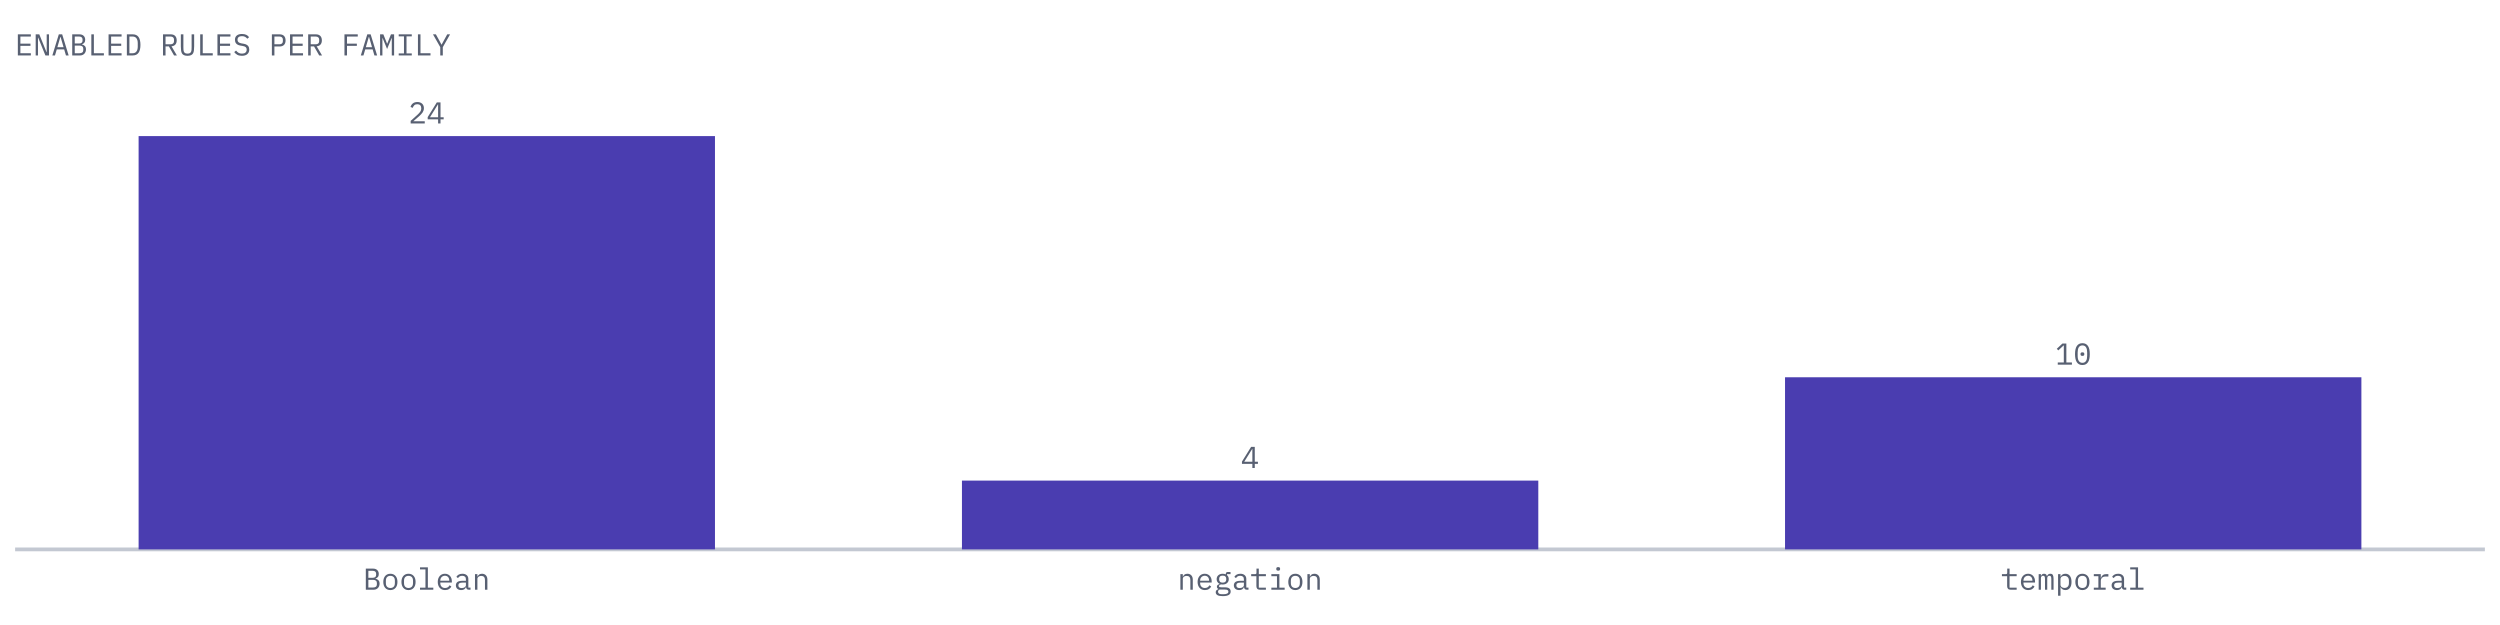
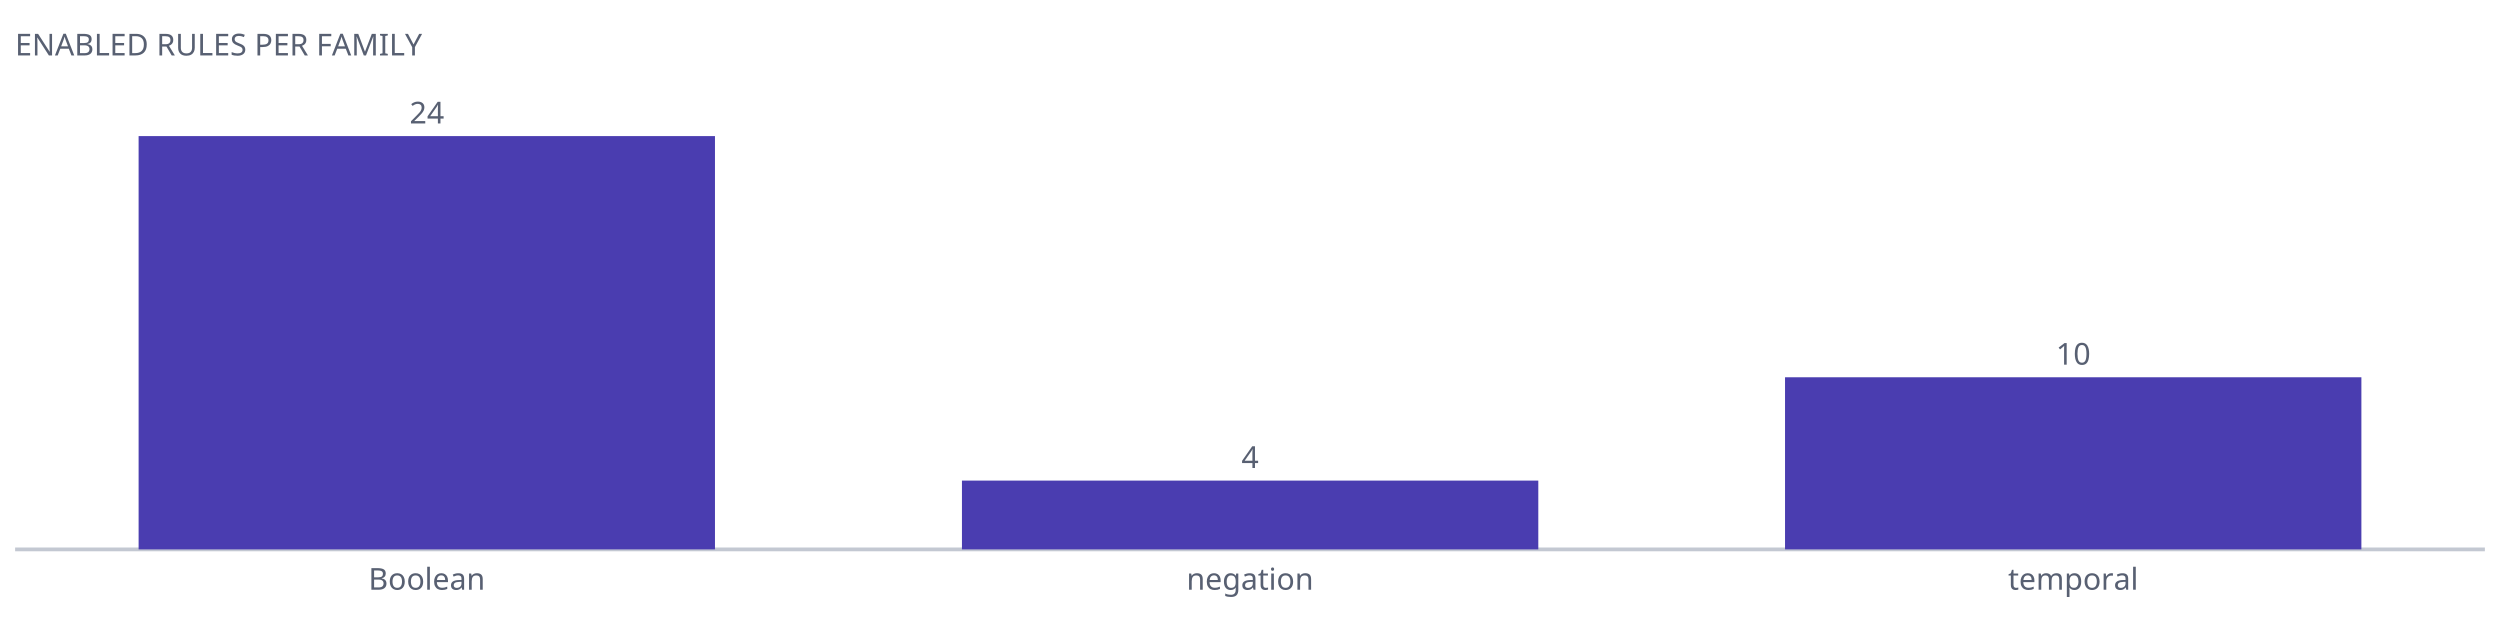
<svg xmlns="http://www.w3.org/2000/svg" width="992" height="248" viewBox="-6 -6 992 248" role="img" aria-label="The future catalog enables 38 rules: 24 Boolean, 4 negation, 10 temporal. 2 more are retained for review and excluded from execution.">
  <defs>
-     <path id="mono_A" d="M481 0 422 199H177L118 0H31L245 698H356L570 0ZM304 609H295L197 272H402Z" />
-     <path id="mono_B" d="M88 698H325Q415 698 466 649Q517 600 517 518Q517 455 486 419Q456 383 408 368V365Q467 351 505 312Q543 274 543 201Q543 159 529 122Q515 85 490 58Q464 31 430 16Q395 0 355 0H88ZM330 73Q388 73 421 99Q454 125 454 179V220Q454 273 421 300Q388 326 330 326H172V73ZM316 395Q369 395 399 418Q429 442 429 490V529Q429 577 399 601Q369 625 316 625H172V395Z" />
-     <path id="mono_D" d="M95 698H290Q418 698 481 610Q544 522 544 349Q544 176 481 88Q418 0 290 0H95ZM286 73Q370 73 412 131Q455 189 455 295V403Q455 509 412 567Q370 625 286 625H179V73Z" />
-     <path id="mono_E" d="M90 0V698H520V625H174V390H508V317H174V73H520V0Z" />
-     <path id="mono_F" d="M90 0V698H530V625H174V390H500V317H174V0Z" />
-     <path id="mono_I" d="M84 0V67H258V631H84V698H516V631H342V67H516V0Z" />
-     <path id="mono_L" d="M120 0V698H204V73H535V0Z" />
-     <path id="mono_M" d="M455 350V571H447L300 212L153 571H145V350V0H68V698H176L299 390H305L428 698H532V0H455Z" />
-     <path id="mono_N" d="M163 588H156V0H80V698H199L437 110H444V698H520V0H401Z" />
-     <path id="mono_P" d="M90 0V698H344Q441 698 492 645Q543 592 543 497Q543 402 492 349Q441 296 344 296H174V0ZM174 369H342Q395 369 424 396Q454 422 454 471V523Q454 572 424 598Q395 625 342 625H174Z" />
-     <path id="mono_R" d="M174 0H90V698H344Q441 698 492 645Q543 592 543 497Q543 412 499 361Q455 310 371 302L549 0H455L285 298H174ZM342 369Q395 369 424 396Q454 422 454 471V523Q454 572 424 598Q395 625 342 625H174V369Z" />
-     <path id="mono_S" d="M298 -12Q204 -12 144 22Q84 57 45 111L106 161Q147 110 192 85Q238 60 301 60Q377 60 417 95Q457 130 457 193Q457 244 428 272Q399 301 327 313L249 326Q198 335 164 353Q129 371 108 396Q87 422 78 452Q69 483 69 516Q69 612 132 661Q195 710 302 710Q386 710 444 682Q501 654 536 603L477 552Q448 590 407 614Q366 638 301 638Q230 638 192 608Q154 578 154 518Q154 471 182 442Q211 412 285 399L360 386Q411 377 446 359Q481 341 502 316Q524 291 533 260Q542 229 542 195Q542 98 478 43Q415 -12 298 -12Z" />
-     <path id="mono_U" d="M164 698V279Q164 228 167 188Q170 148 183 120Q196 91 224 76Q251 61 300 61Q349 61 376 76Q404 91 417 120Q430 148 433 188Q436 228 436 279V698H520V299Q520 221 512 163Q505 105 482 66Q458 27 414 8Q371 -12 300 -12Q229 -12 186 8Q142 27 118 66Q95 105 88 163Q80 221 80 299V698Z" />
-     <path id="mono_Y" d="M258 0V274L17 698H113L213 516L298 357H302L389 516L489 698H583L342 274V0Z" />
-     <path id="mono_a" d="M495 0Q448 0 428 24Q408 48 403 84H398Q381 39 344 14Q306 -12 243 -12Q162 -12 114 30Q66 72 66 145Q66 217 118 256Q171 295 288 295H398V346Q398 403 366 432Q334 460 275 460Q223 460 190 440Q157 419 137 384L83 424Q93 444 110 463Q127 482 152 496Q177 511 209 520Q241 528 280 528Q371 528 424 482Q478 436 478 354V70H550V0ZM257 55Q288 55 314 62Q339 70 358 82Q377 95 388 112Q398 130 398 150V235H288Q216 235 183 215Q150 195 150 157V136Q150 96 178 76Q207 55 257 55Z" />
-     <path id="mono_e" d="M309 -12Q253 -12 208 7Q164 26 132 62Q101 97 84 146Q67 196 67 257Q67 319 84 369Q102 419 133 454Q164 490 208 509Q251 528 304 528Q356 528 398 509Q441 490 471 456Q501 423 517 377Q533 331 533 276V238H151V214Q151 180 162 151Q173 122 194 101Q214 80 244 68Q273 57 309 57Q361 57 399 81Q437 105 457 147L516 107Q493 55 440 22Q386 -12 309 -12ZM304 462Q271 462 243 450Q215 438 194 417Q174 396 162 368Q151 339 151 305V298H447V309Q447 343 436 371Q426 399 408 420Q389 440 362 451Q336 462 304 462Z" />
-     <path id="mono_four" d="M378 0V137H34V211L336 698H458V206H562V137H458V0ZM109 206H378V633H374Z" />
-     <path id="mono_g" d="M561 -59Q561 -137 496 -174Q431 -212 301 -212Q176 -212 122 -179Q67 -146 67 -84Q67 -42 89 -19Q111 4 151 15V27Q129 38 117 55Q105 72 105 98Q105 138 132 158Q158 178 198 188V192Q150 213 124 254Q97 295 97 350Q97 389 111 422Q125 455 152 478Q178 502 215 515Q252 528 297 528Q355 528 399 507V516Q399 546 413 566Q427 586 461 586H556V516H440V481Q468 457 483 424Q498 391 498 350Q498 311 484 278Q469 245 443 222Q417 198 380 185Q342 172 297 172Q284 172 272 173Q260 174 248 176Q236 174 223 170Q210 165 199 158Q188 150 181 140Q174 130 174 117Q174 94 197 86Q220 79 257 79H371Q471 79 516 42Q561 4 561 -59ZM486 -63Q486 -32 461 -14Q436 5 374 5H195Q143 -16 143 -65Q143 -99 170 -124Q197 -148 260 -148H338Q408 -148 447 -126Q486 -105 486 -63ZM297 234Q357 234 386 262Q414 290 414 336V365Q414 411 386 438Q357 466 297 466Q237 466 209 438Q181 411 181 365V336Q181 290 209 262Q237 234 297 234Z" />
-     <path id="mono_i" d="M332 630Q297 630 283 644Q269 659 269 681V697Q269 719 283 734Q297 748 332 748Q367 748 381 734Q395 719 395 697V681Q395 659 381 644Q367 630 332 630ZM106 68H292V448H106V516H372V68H546V0H106Z" />
-     <path id="mono_l" d="M80 68H260V672H80V740H340V68H520V0H80Z" />
-     <path id="mono_m" d="M54 0V516H128V456H132Q144 486 166 507Q188 528 231 528Q276 528 298 506Q320 483 325 447H328Q342 482 368 505Q394 528 440 528Q503 528 524 484Q546 440 546 358V0H472V345Q472 411 458 436Q445 462 409 462Q377 462 357 442Q337 421 337 379V0H263V345Q263 411 250 436Q236 462 201 462Q169 462 148 442Q128 421 128 379V0Z" />
-     <path id="mono_n" d="M98 0V516H178V432H182Q190 451 202 468Q214 486 232 499Q249 512 273 520Q297 528 329 528Q410 528 459 476Q508 425 508 331V0H428V317Q428 388 397 422Q366 457 306 457Q282 457 259 451Q236 445 218 433Q200 421 189 402Q178 383 178 358V0Z" />
-     <path id="mono_o" d="M300 -12Q246 -12 202 7Q159 26 128 62Q98 97 82 146Q66 196 66 258Q66 319 82 369Q98 419 128 454Q159 490 202 509Q246 528 300 528Q354 528 398 509Q441 490 472 454Q502 419 518 369Q534 319 534 258Q534 196 518 146Q502 97 472 62Q441 26 398 7Q354 -12 300 -12ZM300 57Q367 57 408 97Q449 137 449 221V295Q449 379 408 419Q367 459 300 459Q233 459 192 419Q151 379 151 295V221Q151 137 192 97Q233 57 300 57Z" />
-     <path id="mono_one" d="M85 0V73H285V636H278L102 472L53 525L238 698H369V73H553V0Z" />
-     <path id="mono_p" d="M95 516H175V432H179Q229 528 338 528Q433 528 486 457Q540 386 540 258Q540 130 486 59Q433 -12 338 -12Q229 -12 179 84H175V-200H95ZM307 59Q377 59 416 102Q454 144 454 214V302Q454 372 416 414Q377 457 307 457Q280 457 256 450Q232 443 214 430Q196 416 186 396Q175 377 175 351V165Q175 139 186 120Q196 100 214 86Q232 73 256 66Q280 59 307 59Z" />
-     <path id="mono_r" d="M77 68H228V448H77V516H308V386H313Q329 447 374 482Q418 516 487 516H559V436H462Q393 436 350 396Q308 356 308 291V68H469V0H77Z" />
-     <path id="mono_t" d="M325 0Q266 0 238 33Q211 66 211 118V448H39V516H167Q193 516 204 526Q214 537 214 563V698H291V516H526V448H291V68H526V0Z" />
-     <path id="mono_two" d="M537 0H71V86L304 296Q355 342 388 390Q421 439 421 493V505Q421 568 388 602Q355 637 290 637Q226 637 192 604Q157 572 140 518L65 546Q75 577 92 606Q110 636 137 659Q164 682 202 696Q241 710 292 710Q344 710 384 695Q425 680 452 653Q480 626 494 589Q509 552 509 508Q509 468 498 433Q486 398 466 366Q445 334 416 304Q388 273 353 243L158 73H537Z" />
-     <path id="mono_zero" d="M300 -12Q236 -12 190 12Q144 37 114 83Q84 129 70 196Q56 263 56 349Q56 434 70 502Q84 569 114 615Q144 661 190 686Q236 710 300 710Q364 710 410 686Q456 661 486 615Q516 569 530 502Q544 434 544 349Q544 263 530 196Q516 129 486 83Q456 37 410 12Q364 -12 300 -12ZM300 61Q342 61 372 78Q402 94 420 124Q439 154 448 196Q457 239 457 292V406Q457 458 448 501Q439 544 420 574Q402 604 372 620Q342 637 300 637Q258 637 228 620Q198 604 180 574Q161 544 152 501Q143 458 143 406V292Q143 239 152 196Q161 154 180 124Q198 94 228 78Q258 61 300 61ZM300 290Q265 290 252 304Q238 318 238 338V360Q238 380 252 394Q265 408 300 408Q335 408 348 394Q362 380 362 360V338Q362 318 348 304Q335 290 300 290Z" />
+     <path id="g12-30" d="M3.42 0.12Q1.968 0.12 1.278 -1.05Q0.588 -2.22 0.588 -4.296Q0.588 -5.688 0.87 -6.672Q1.152 -7.656 1.776 -8.178Q2.4 -8.7 3.42 -8.7Q4.86 -8.7 5.568 -7.542Q6.276 -6.384 6.276 -4.296Q6.276 -2.916 5.988 -1.926Q5.7 -0.936 5.076 -0.408Q4.452 0.12 3.42 0.12ZM3.42 -0.78Q4.38 -0.78 4.794 -1.65Q5.208 -2.52 5.208 -4.296Q5.208 -6.048 4.794 -6.924Q4.38 -7.8 3.42 -7.8Q2.448 -7.8 2.046 -6.924Q1.644 -6.048 1.644 -4.296Q1.644 -2.532 2.046 -1.656Q2.448 -0.78 3.42 -0.78Z" />
+     <path id="g12-31" d="M3.228 0L3.228 -5.988Q3.228 -6.504 3.24 -6.816Q3.252 -7.128 3.276 -7.464Q3.084 -7.284 2.928 -7.146Q2.772 -7.008 2.532 -6.804L1.62 -6.06L1.068 -6.768L3.384 -8.568L4.26 -8.568L4.26 0L3.228 0Z" />
+     <path id="g12-32" d="M0.576 0L0.576 -0.876L2.82 -3.144Q3.468 -3.792 3.912 -4.296Q4.356 -4.8 4.584 -5.286Q4.812 -5.772 4.812 -6.348Q4.812 -7.056 4.392 -7.422Q3.972 -7.788 3.3 -7.788Q2.676 -7.788 2.202 -7.572Q1.728 -7.356 1.236 -6.972L0.672 -7.68Q1.176 -8.1 1.83 -8.394Q2.484 -8.688 3.3 -8.688Q4.5 -8.688 5.196 -8.082Q5.892 -7.476 5.892 -6.408Q5.892 -5.736 5.616 -5.154Q5.34 -4.572 4.848 -3.996Q4.356 -3.42 3.696 -2.772L1.908 -1.008L1.908 -0.96L6.24 -0.96L6.24 0L0.576 0Z" />
+     <path id="g12-34" d="M4.356 0L4.356 -1.944L0.252 -1.944L0.252 -2.844L4.284 -8.616L5.376 -8.616L5.376 -2.892L6.624 -2.892L6.624 -1.944L5.376 -1.944L5.376 0L4.356 0ZM1.284 -2.892L4.356 -2.892L4.356 -5.592Q4.356 -6.216 4.374 -6.654Q4.392 -7.092 4.416 -7.488L4.368 -7.488Q4.272 -7.26 4.128 -6.996Q3.984 -6.732 3.852 -6.552L1.284 -2.892Z" />
+     <path id="g12-41" d="M0 0L3.348 -8.604L4.32 -8.604L7.656 0L6.54 0L5.508 -2.652L2.112 -2.652L1.092 0L0 0ZM2.472 -3.612L5.184 -3.612L4.224 -6.204Q4.188 -6.3 4.104 -6.552Q4.02 -6.804 3.942 -7.074Q3.864 -7.344 3.816 -7.488Q3.732 -7.116 3.624 -6.762Q3.516 -6.408 3.444 -6.204L2.472 -3.612Z" />
+     <path id="g12-42" d="M1.164 0L1.164 -8.568L3.612 -8.568Q5.22 -8.568 6.042 -8.094Q6.864 -7.62 6.864 -6.444Q6.864 -5.688 6.444 -5.19Q6.024 -4.692 5.232 -4.548L5.232 -4.488Q5.772 -4.404 6.21 -4.176Q6.648 -3.948 6.9 -3.528Q7.152 -3.108 7.152 -2.436Q7.152 -1.272 6.354 -0.636Q5.556 0 4.176 0L1.164 0ZM2.244 -4.92L3.828 -4.92Q4.932 -4.92 5.34 -5.274Q5.748 -5.628 5.748 -6.324Q5.748 -7.032 5.25 -7.338Q4.752 -7.644 3.66 -7.644L2.244 -7.644L2.244 -4.92ZM2.244 -0.912L3.972 -0.912Q5.112 -0.912 5.556 -1.356Q6 -1.8 6 -2.52Q6 -3.192 5.538 -3.606Q5.076 -4.02 3.888 -4.02L2.244 -4.02L2.244 -0.912Z" />
+     <path id="g12-44" d="M1.164 0L1.164 -8.568L3.804 -8.568Q5.1 -8.568 6.048 -8.088Q6.996 -7.608 7.512 -6.678Q8.028 -5.748 8.028 -4.368Q8.028 -2.196 6.846 -1.098Q5.664 0 3.552 0L1.164 0ZM2.244 -0.924L3.408 -0.924Q6.888 -0.924 6.888 -4.332Q6.888 -6.048 6.042 -6.846Q5.196 -7.644 3.648 -7.644L2.244 -7.644L2.244 -0.924Z" />
+     <path id="g12-45" d="M1.164 0L1.164 -8.568L5.952 -8.568L5.952 -7.62L2.244 -7.62L2.244 -4.944L5.736 -4.944L5.736 -4.008L2.244 -4.008L2.244 -0.948L5.952 -0.948L5.952 0L1.164 0Z" />
+     <path id="g12-46" d="M1.164 0L1.164 -8.568L5.952 -8.568L5.952 -7.62L2.244 -7.62L2.244 -4.584L5.724 -4.584L5.724 -3.636L2.244 -3.636L2.244 0L1.164 0Z" />
+     <path id="g12-49" d="M0.48 0L0.48 -0.624L1.488 -0.852L1.488 -7.704L0.48 -7.944L0.48 -8.568L3.576 -8.568L3.576 -7.944L2.568 -7.704L2.568 -0.852L3.576 -0.624L3.576 0L0.48 0Z" />
+     <path id="g12-4c" d="M1.164 0L1.164 -8.568L2.244 -8.568L2.244 -0.96L5.988 -0.96L5.988 0L1.164 0Z" />
+     <path id="g12-4d" d="M1.164 0L1.164 -8.568L2.76 -8.568L5.4 -1.548L5.448 -1.548L8.136 -8.568L9.72 -8.568L9.72 0L8.652 0L8.652 -5.268Q8.652 -5.892 8.682 -6.504Q8.712 -7.116 8.736 -7.5L8.688 -7.5L5.832 0L4.944 0L2.124 -7.512L2.076 -7.512Q2.112 -7.14 2.136 -6.51Q2.16 -5.88 2.16 -5.196L2.16 0L1.164 0Z" />
+     <path id="g12-4e" d="M1.164 0L1.164 -8.568L2.412 -8.568L6.984 -1.476L7.032 -1.476Q7.02 -1.668 7.002 -2.052Q6.984 -2.436 6.966 -2.892Q6.948 -3.348 6.948 -3.732L6.948 -8.568L7.956 -8.568L7.956 0L6.696 0L2.112 -7.116L2.064 -7.116Q2.1 -6.696 2.13 -6.072Q2.16 -5.448 2.16 -4.788L2.16 0L1.164 0Z" />
+     <path id="g12-50" d="M1.164 0L1.164 -8.568L3.432 -8.568Q5.112 -8.568 5.88 -7.908Q6.648 -7.248 6.648 -6.048Q6.648 -5.34 6.33 -4.722Q6.012 -4.104 5.262 -3.72Q4.512 -3.336 3.228 -3.336L2.244 -3.336L2.244 0L1.164 0ZM2.244 -4.26L3.108 -4.26Q4.332 -4.26 4.932 -4.656Q5.532 -5.052 5.532 -6Q5.532 -6.828 5.004 -7.236Q4.476 -7.644 3.336 -7.644L2.244 -7.644L2.244 -4.26Z" />
+     <path id="g12-52" d="M1.164 0L1.164 -8.568L3.528 -8.568Q5.124 -8.568 5.886 -7.962Q6.648 -7.356 6.648 -6.132Q6.648 -5.448 6.396 -4.992Q6.144 -4.536 5.754 -4.266Q5.364 -3.996 4.932 -3.84L7.284 0L6.024 0L3.948 -3.54L2.244 -3.54L2.244 0L1.164 0ZM2.244 -4.452L3.528 -4.452Q4.572 -4.452 5.052 -4.866Q5.532 -5.28 5.532 -6.084Q5.532 -6.924 5.028 -7.278Q4.524 -7.632 3.468 -7.632L2.244 -7.632L2.244 -4.452Z" />
+     <path id="g12-53" d="M2.964 0.12Q2.244 0.12 1.632 0.012Q1.02 -0.096 0.612 -0.288L0.612 -1.32Q1.044 -1.128 1.686 -0.972Q2.328 -0.816 3.012 -0.816Q3.972 -0.816 4.458 -1.188Q4.944 -1.56 4.944 -2.196Q4.944 -2.616 4.764 -2.904Q4.584 -3.192 4.146 -3.438Q3.708 -3.684 2.928 -3.96Q1.836 -4.356 1.278 -4.932Q0.72 -5.508 0.72 -6.504Q0.72 -7.188 1.068 -7.674Q1.416 -8.16 2.034 -8.424Q2.652 -8.688 3.456 -8.688Q4.164 -8.688 4.752 -8.556Q5.34 -8.424 5.82 -8.208L5.484 -7.284Q5.04 -7.476 4.518 -7.608Q3.996 -7.74 3.432 -7.74Q2.628 -7.74 2.22 -7.398Q1.812 -7.056 1.812 -6.492Q1.812 -6.06 1.992 -5.772Q2.172 -5.484 2.58 -5.256Q2.988 -5.028 3.684 -4.764Q4.44 -4.488 4.962 -4.17Q5.484 -3.852 5.754 -3.408Q6.024 -2.964 6.024 -2.292Q6.024 -1.152 5.196 -0.516Q4.368 0.12 2.964 0.12Z" />
+     <path id="g12-55" d="M4.344 0.12Q2.748 0.12 1.914 -0.75Q1.08 -1.62 1.08 -3.048L1.08 -8.568L2.16 -8.568L2.16 -3.012Q2.16 -1.968 2.718 -1.392Q3.276 -0.816 4.404 -0.816Q5.568 -0.816 6.09 -1.434Q6.612 -2.052 6.612 -3.024L6.612 -8.568L7.68 -8.568L7.68 -3.024Q7.68 -2.136 7.32 -1.422Q6.96 -0.708 6.222 -0.294Q5.484 0.12 4.344 0.12Z" />
+     <path id="g12-59" d="M2.856 0L2.856 -3.276L0 -8.568L1.176 -8.568L3.396 -4.356L5.628 -8.568L6.792 -8.568L3.936 -3.324L3.936 0L2.856 0Z" />
+     <path id="g12-61" d="M2.58 0.12Q1.704 0.12 1.128 -0.342Q0.552 -0.804 0.552 -1.788Q0.552 -2.748 1.308 -3.27Q2.064 -3.792 3.636 -3.84L4.728 -3.876L4.728 -4.26Q4.728 -5.064 4.38 -5.376Q4.032 -5.688 3.396 -5.688Q2.892 -5.688 2.436 -5.538Q1.98 -5.388 1.584 -5.196L1.26 -5.988Q1.68 -6.216 2.256 -6.378Q2.832 -6.54 3.456 -6.54Q4.632 -6.54 5.196 -6.024Q5.76 -5.508 5.76 -4.38L5.76 0L4.992 0L4.788 -0.912L4.74 -0.912Q4.32 -0.384 3.858 -0.132Q3.396 0.12 2.58 0.12ZM2.82 -0.732Q3.636 -0.732 4.176 -1.182Q4.716 -1.632 4.716 -2.568L4.716 -3.144L3.768 -3.108Q2.568 -3.06 2.106 -2.724Q1.644 -2.388 1.644 -1.776Q1.644 -1.236 1.974 -0.984Q2.304 -0.732 2.82 -0.732Z" />
+     <path id="g12-65" d="M3.756 0.12Q2.844 0.12 2.142 -0.252Q1.44 -0.624 1.05 -1.362Q0.66 -2.1 0.66 -3.168Q0.66 -4.224 1.014 -4.98Q1.368 -5.736 2.01 -6.144Q2.652 -6.552 3.504 -6.552Q4.332 -6.552 4.926 -6.192Q5.52 -5.832 5.838 -5.178Q6.156 -4.524 6.156 -3.648L6.156 -3.012L1.752 -3.012Q1.776 -1.92 2.31 -1.35Q2.844 -0.78 3.804 -0.78Q4.416 -0.78 4.89 -0.894Q5.364 -1.008 5.868 -1.224L5.868 -0.3Q5.376 -0.084 4.896 0.018Q4.416 0.12 3.756 0.12ZM1.776 -3.852L5.052 -3.852Q5.052 -4.668 4.674 -5.178Q4.296 -5.688 3.492 -5.688Q2.736 -5.688 2.298 -5.202Q1.86 -4.716 1.776 -3.852Z" />
+     <path id="g12-67" d="M3.48 2.88Q2.064 2.88 1.164 2.472L1.164 1.5Q2.112 2.004 3.54 2.004Q4.368 2.004 4.842 1.518Q5.316 1.032 5.316 0.192L5.316 -0.06Q5.316 -0.204 5.328 -0.474Q5.34 -0.744 5.352 -0.852L5.304 -0.852Q4.656 0.12 3.312 0.12Q2.064 0.12 1.362 -0.756Q0.66 -1.632 0.66 -3.204Q0.66 -4.74 1.362 -5.646Q2.064 -6.552 3.3 -6.552Q3.936 -6.552 4.446 -6.312Q4.956 -6.072 5.316 -5.58L5.376 -5.58L5.52 -6.432L6.36 -6.432L6.36 0.108Q6.36 1.488 5.658 2.184Q4.956 2.88 3.48 2.88ZM3.468 -0.744Q4.44 -0.744 4.884 -1.266Q5.328 -1.788 5.328 -2.952L5.328 -3.204Q5.328 -4.524 4.872 -5.094Q4.416 -5.664 3.444 -5.664Q2.64 -5.664 2.196 -5.022Q1.752 -4.38 1.752 -3.192Q1.752 -2.004 2.19 -1.374Q2.628 -0.744 3.468 -0.744Z" />
+     <path id="g12-69" d="M1.02 0L1.02 -6.432L2.076 -6.432L2.076 0L1.02 0ZM1.56 -7.5Q1.296 -7.5 1.116 -7.668Q0.936 -7.836 0.936 -8.172Q0.936 -8.52 1.116 -8.682Q1.296 -8.844 1.56 -8.844Q1.8 -8.844 1.986 -8.682Q2.172 -8.52 2.172 -8.172Q2.172 -7.836 1.986 -7.668Q1.8 -7.5 1.56 -7.5Z" />
+     <path id="g12-6c" d="M1.02 0L1.02 -9.12L2.076 -9.12L2.076 0L1.02 0Z" />
+     <path id="g12-6d" d="M1.02 0L1.02 -6.432L1.872 -6.432L2.028 -5.556L2.088 -5.556Q2.388 -6.06 2.898 -6.306Q3.408 -6.552 3.984 -6.552Q5.496 -6.552 5.952 -5.472L6.012 -5.472Q6.336 -6.024 6.894 -6.288Q7.452 -6.552 8.076 -6.552Q9.168 -6.552 9.708 -5.994Q10.248 -5.436 10.248 -4.188L10.248 0L9.204 0L9.204 -4.14Q9.204 -5.664 7.896 -5.664Q6.96 -5.664 6.558 -5.124Q6.156 -4.584 6.156 -3.552L6.156 0L5.112 0L5.112 -4.14Q5.112 -5.664 3.792 -5.664Q2.82 -5.664 2.448 -5.064Q2.076 -4.464 2.076 -3.336L2.076 0L1.02 0Z" />
+     <path id="g12-6e" d="M1.02 0L1.02 -6.432L1.872 -6.432L2.028 -5.556L2.088 -5.556Q2.4 -6.06 2.952 -6.306Q3.504 -6.552 4.116 -6.552Q5.268 -6.552 5.856 -5.994Q6.444 -5.436 6.444 -4.188L6.444 0L5.4 0L5.4 -4.116Q5.4 -5.664 3.96 -5.664Q2.892 -5.664 2.484 -5.064Q2.076 -4.464 2.076 -3.336L2.076 0L1.02 0Z" />
+     <path id="g12-6f" d="M3.612 0.12Q2.76 0.12 2.094 -0.27Q1.428 -0.66 1.044 -1.41Q0.66 -2.16 0.66 -3.228Q0.66 -4.824 1.464 -5.688Q2.268 -6.552 3.648 -6.552Q4.524 -6.552 5.19 -6.162Q5.856 -5.772 6.234 -5.034Q6.612 -4.296 6.612 -3.228Q6.612 -1.632 5.802 -0.756Q4.992 0.12 3.612 0.12ZM3.636 -0.756Q4.608 -0.756 5.064 -1.422Q5.52 -2.088 5.52 -3.228Q5.52 -4.368 5.064 -5.016Q4.608 -5.664 3.624 -5.664Q2.64 -5.664 2.196 -5.016Q1.752 -4.368 1.752 -3.228Q1.752 -2.088 2.202 -1.422Q2.652 -0.756 3.636 -0.756Z" />
+     <path id="g12-70" d="M1.02 2.88L1.02 -6.432L1.884 -6.432L2.028 -5.556L2.076 -5.556Q2.364 -5.976 2.832 -6.264Q3.3 -6.552 4.08 -6.552Q5.268 -6.552 5.994 -5.724Q6.72 -4.896 6.72 -3.228Q6.72 -1.584 5.994 -0.732Q5.268 0.12 4.068 0.12Q3.324 0.12 2.838 -0.162Q2.352 -0.444 2.076 -0.816L2.004 -0.816Q2.028 -0.612 2.052 -0.3Q2.076 0.012 2.076 0.24L2.076 2.88L1.02 2.88ZM3.912 -0.756Q4.5 -0.756 4.878 -1.08Q5.256 -1.404 5.442 -1.962Q5.628 -2.52 5.628 -3.24Q5.628 -4.344 5.202 -5.004Q4.776 -5.664 3.888 -5.664Q2.904 -5.664 2.502 -5.112Q2.1 -4.56 2.076 -3.432L2.076 -3.228Q2.076 -2.04 2.466 -1.398Q2.856 -0.756 3.912 -0.756Z" />
+     <path id="g12-72" d="M1.02 0L1.02 -6.432L1.884 -6.432L2.004 -5.256L2.052 -5.256Q2.364 -5.784 2.856 -6.168Q3.348 -6.552 4.02 -6.552Q4.2 -6.552 4.41 -6.534Q4.62 -6.516 4.776 -6.48L4.644 -5.508Q4.488 -5.544 4.302 -5.568Q4.116 -5.592 3.948 -5.592Q3.456 -5.592 3.024 -5.322Q2.592 -5.052 2.334 -4.566Q2.076 -4.08 2.076 -3.432L2.076 0L1.02 0Z" />
+     <path id="g12-74" d="M2.988 0.12Q2.484 0.12 2.058 -0.054Q1.632 -0.228 1.368 -0.66Q1.104 -1.092 1.104 -1.872L1.104 -5.616L0.192 -5.616L0.192 -6.12L1.116 -6.54L1.536 -7.908L2.16 -7.908L2.16 -6.432L4.02 -6.432L4.02 -5.616L2.16 -5.616L2.16 -1.896Q2.16 -1.308 2.442 -1.026Q2.724 -0.744 3.168 -0.744Q3.408 -0.744 3.66 -0.786Q3.912 -0.828 4.068 -0.876L4.068 -0.072Q3.9 0.012 3.588 0.066Q3.276 0.12 2.988 0.12Z" />
  </defs>
-   <g fill="#586072" transform="translate(0,16) scale(0.012,-0.012)">
-     <use href="#mono_E" x="0" />
-     <use href="#mono_N" x="600" />
-     <use href="#mono_A" x="1200" />
-     <use href="#mono_B" x="1800" />
-     <use href="#mono_L" x="2400" />
-     <use href="#mono_E" x="3000" />
-     <use href="#mono_D" x="3600" />
-     <use href="#mono_R" x="4800" />
-     <use href="#mono_U" x="5400" />
-     <use href="#mono_L" x="6000" />
-     <use href="#mono_E" x="6600" />
-     <use href="#mono_S" x="7200" />
-     <use href="#mono_P" x="8400" />
-     <use href="#mono_E" x="9000" />
-     <use href="#mono_R" x="9600" />
-     <use href="#mono_F" x="10800" />
-     <use href="#mono_A" x="11400" />
-     <use href="#mono_M" x="12000" />
-     <use href="#mono_I" x="12600" />
-     <use href="#mono_L" x="13200" />
-     <use href="#mono_Y" x="13800" />
+   <g fill="#586072" transform="translate(0,16)">
+     <use href="#g12-45" x="0" />
+     <use href="#g12-4e" x="6.7" />
+     <use href="#g12-41" x="15.8" />
+     <use href="#g12-42" x="23.5" />
+     <use href="#g12-4c" x="31.3" />
+     <use href="#g12-45" x="37.5" />
+     <use href="#g12-44" x="44.2" />
+     <use href="#g12-52" x="56.1" />
+     <use href="#g12-55" x="63.6" />
+     <use href="#g12-4c" x="72.3" />
+     <use href="#g12-45" x="78.6" />
+     <use href="#g12-53" x="85.3" />
+     <use href="#g12-50" x="95" />
+     <use href="#g12-45" x="102.3" />
+     <use href="#g12-52" x="108.9" />
+     <use href="#g12-46" x="119.5" />
+     <use href="#g12-41" x="125.7" />
+     <use href="#g12-4d" x="133.4" />
+     <use href="#g12-49" x="144.3" />
+     <use href="#g12-4c" x="148.4" />
+     <use href="#g12-59" x="154.7" />
  </g>
  <path d="M0,212 L980,212" fill="none" stroke="#c3c8d2" stroke-width="1.5" />
  <rect x="49" y="48" width="228.7" height="164" rx="0" fill="#4a3db0" fill-opacity="1" />
-   <g fill="#586072" transform="translate(156.1,43) scale(0.012,-0.012)">
-     <use href="#mono_two" x="0" />
-     <use href="#mono_four" x="600" />
+   <g fill="#586072" transform="translate(156.5,43)">
+     <use href="#g12-32" x="0" />
+     <use href="#g12-34" x="6.9" />
  </g>
-   <g fill="#586072" transform="translate(138.1,228) scale(0.012,-0.012)">
-     <use href="#mono_B" x="0" />
-     <use href="#mono_o" x="600" />
-     <use href="#mono_o" x="1200" />
-     <use href="#mono_l" x="1800" />
-     <use href="#mono_e" x="2400" />
-     <use href="#mono_a" x="3000" />
-     <use href="#mono_n" x="3600" />
+   <g fill="#586072" transform="translate(140.2,228)">
+     <use href="#g12-42" x="0" />
+     <use href="#g12-6f" x="7.8" />
+     <use href="#g12-6f" x="15.1" />
+     <use href="#g12-6c" x="22.3" />
+     <use href="#g12-65" x="25.4" />
+     <use href="#g12-61" x="32.2" />
+     <use href="#g12-6e" x="38.9" />
  </g>
  <rect x="375.7" y="184.7" width="228.7" height="27.3" rx="0" fill="#4a3db0" fill-opacity="1" />
-   <g fill="#586072" transform="translate(486.4,179.7) scale(0.012,-0.012)">
-     <use href="#mono_four" x="0" />
+   <g fill="#586072" transform="translate(486.6,179.7)">
+     <use href="#g12-34" x="0" />
  </g>
-   <g fill="#586072" transform="translate(461.2,228) scale(0.012,-0.012)">
-     <use href="#mono_n" x="0" />
-     <use href="#mono_e" x="600" />
-     <use href="#mono_g" x="1200" />
-     <use href="#mono_a" x="1800" />
-     <use href="#mono_t" x="2400" />
-     <use href="#mono_i" x="3000" />
-     <use href="#mono_o" x="3600" />
-     <use href="#mono_n" x="4200" />
+   <g fill="#586072" transform="translate(464.8,228)">
+     <use href="#g12-6e" x="0" />
+     <use href="#g12-65" x="7.4" />
+     <use href="#g12-67" x="14.2" />
+     <use href="#g12-61" x="21.6" />
+     <use href="#g12-74" x="28.3" />
+     <use href="#g12-69" x="32.6" />
+     <use href="#g12-6f" x="35.7" />
+     <use href="#g12-6e" x="43" />
  </g>
  <rect x="702.3" y="143.7" width="228.7" height="68.3" rx="0" fill="#4a3db0" fill-opacity="1" />
-   <g fill="#586072" transform="translate(809.5,138.7) scale(0.012,-0.012)">
-     <use href="#mono_one" x="0" />
-     <use href="#mono_zero" x="600" />
+   <g fill="#586072" transform="translate(809.8,138.7)">
+     <use href="#g12-31" x="0" />
+     <use href="#g12-30" x="6.9" />
  </g>
-   <g fill="#586072" transform="translate(787.9,228) scale(0.012,-0.012)">
-     <use href="#mono_t" x="0" />
-     <use href="#mono_e" x="600" />
-     <use href="#mono_m" x="1200" />
-     <use href="#mono_p" x="1800" />
-     <use href="#mono_o" x="2400" />
-     <use href="#mono_r" x="3000" />
-     <use href="#mono_a" x="3600" />
-     <use href="#mono_l" x="4200" />
+   <g fill="#586072" transform="translate(790.8,228)">
+     <use href="#g12-74" x="0" />
+     <use href="#g12-65" x="4.3" />
+     <use href="#g12-6d" x="11.1" />
+     <use href="#g12-70" x="22.3" />
+     <use href="#g12-6f" x="29.7" />
+     <use href="#g12-72" x="36.9" />
+     <use href="#g12-61" x="41.9" />
+     <use href="#g12-6c" x="48.6" />
  </g>
</svg>
